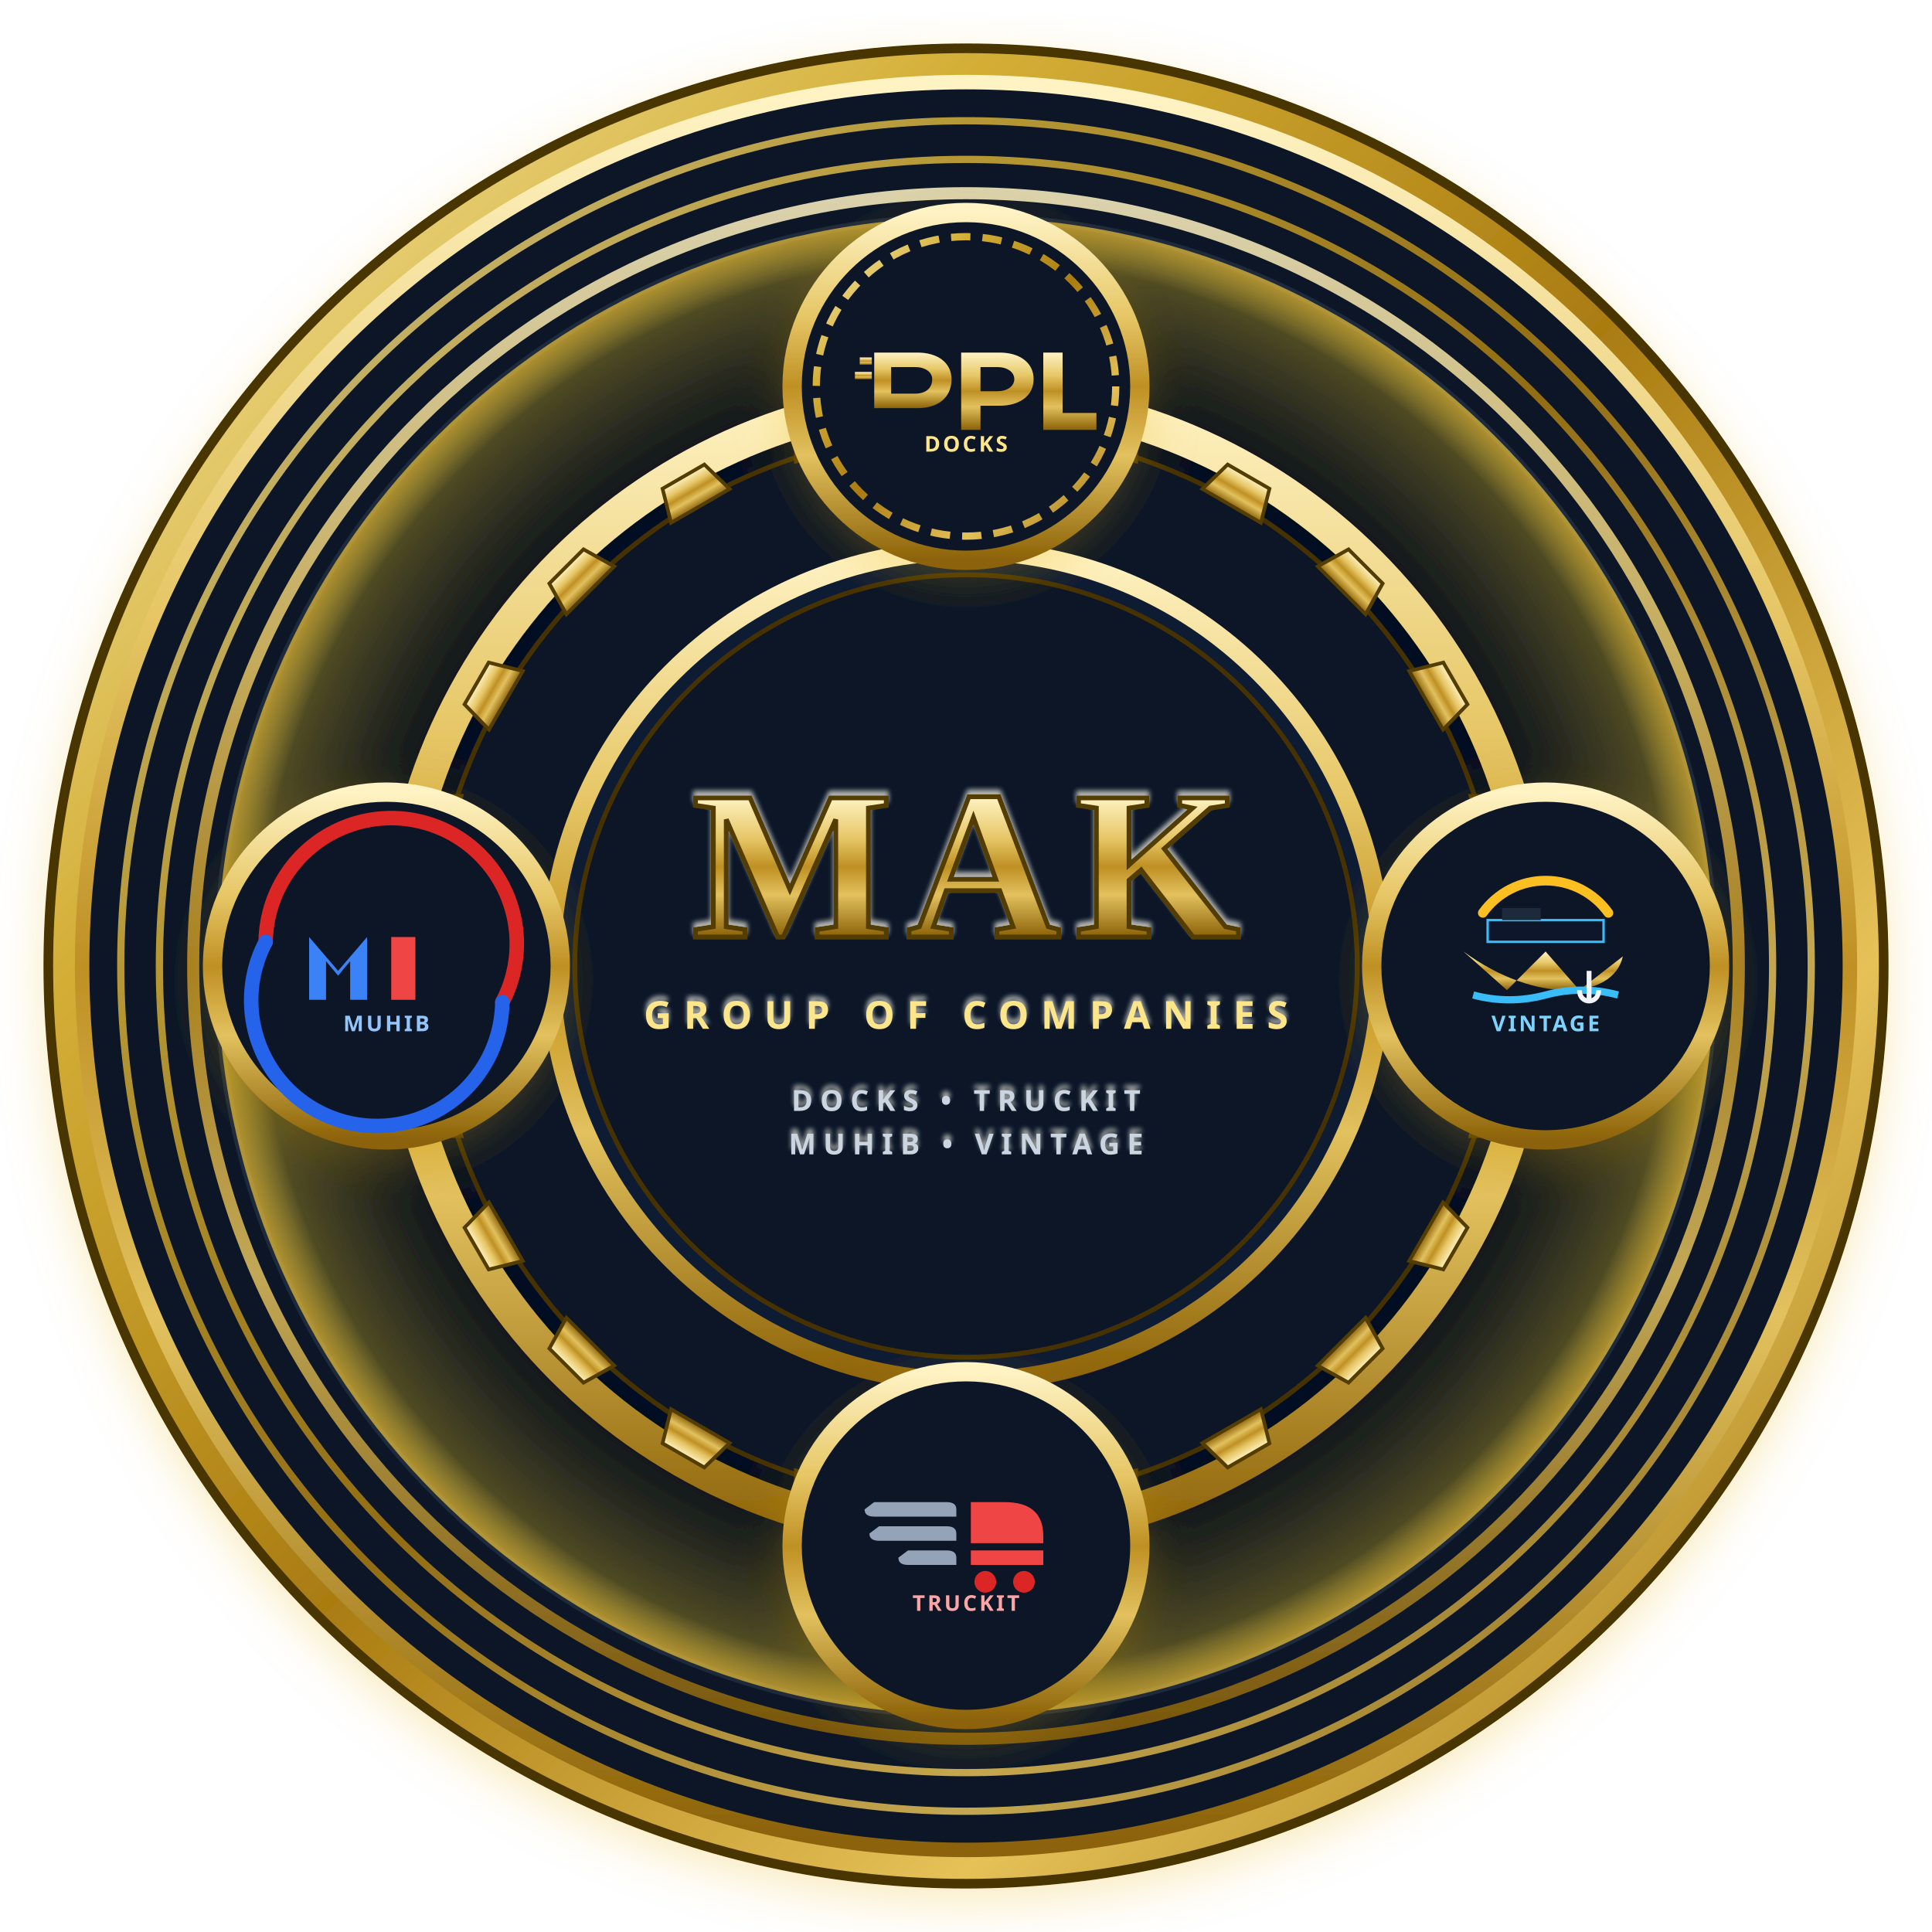
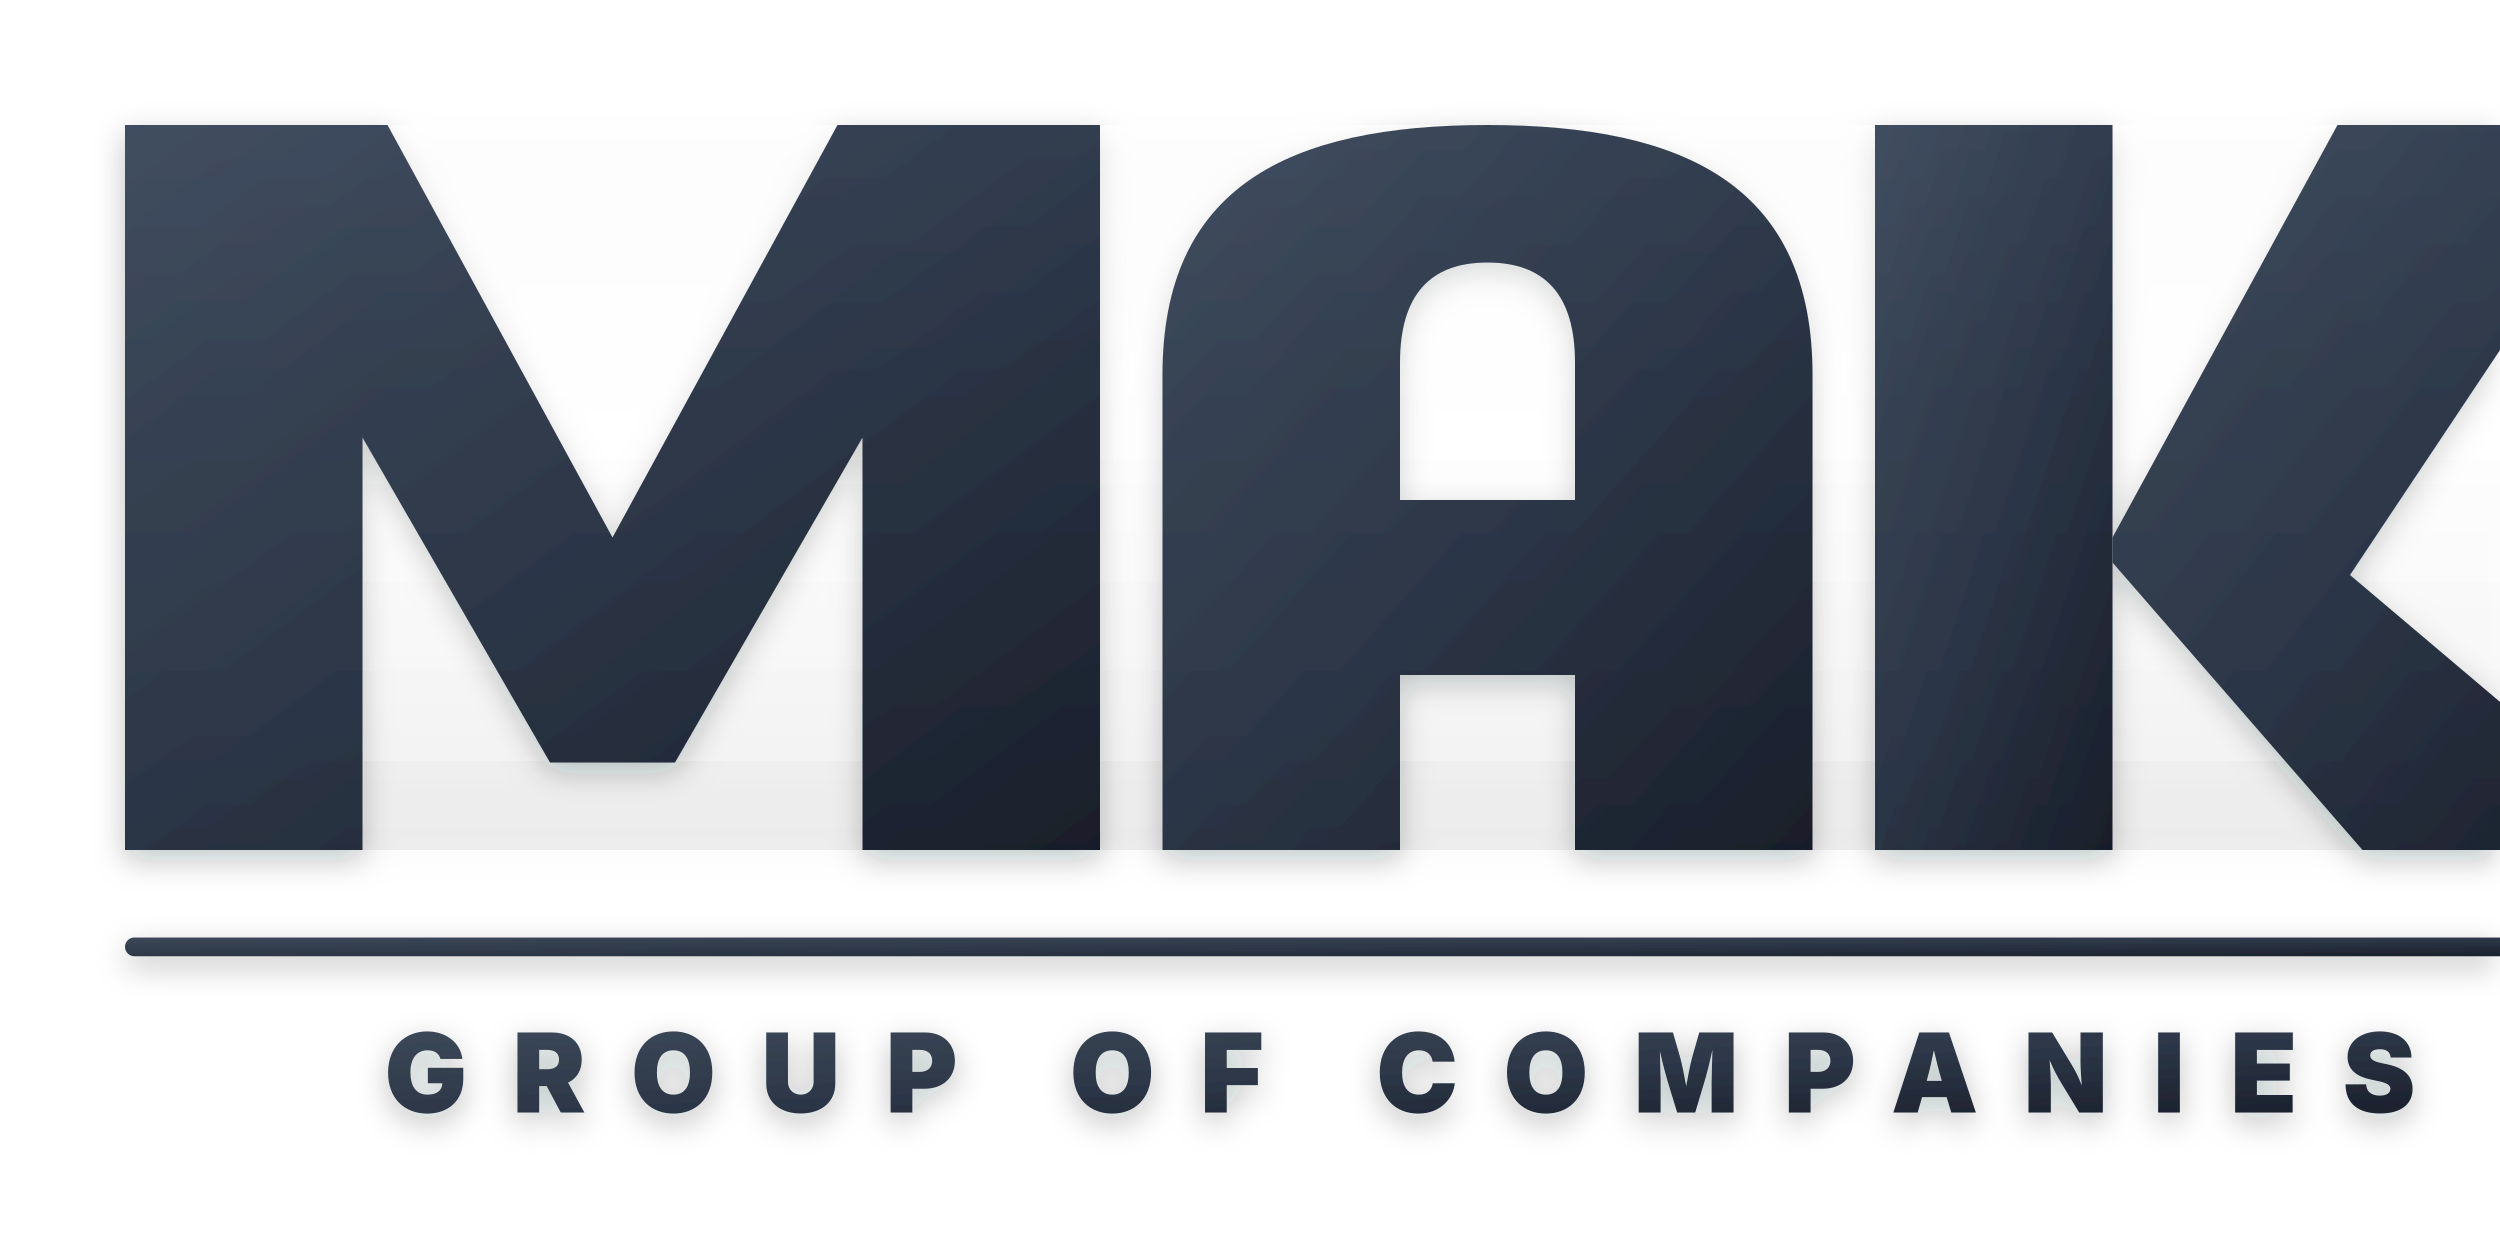
- <svg xmlns="http://www.w3.org/2000/svg" viewBox="0 0 800 800" width="100%" height="100%">
+ <svg xmlns="http://www.w3.org/2000/svg" viewBox="0 0 1000 500" width="100%" height="100%">
  <defs>
-     <linearGradient id="goldOuter" x1="0%" y1="0%" x2="100%" y2="100%">
-       <stop offset="0%" stop-color="#FBF0B9" />
-       <stop offset="25%" stop-color="#D4AF37" />
-       <stop offset="50%" stop-color="#AA7C11" />
-       <stop offset="75%" stop-color="#E5C158" />
-       <stop offset="100%" stop-color="#936806" />
+     <linearGradient id="charcoalGrad" x1="0%" y1="0%" x2="100%" y2="100%">
+       <stop offset="0%" stop-color="#3C4858" />
+       <stop offset="50%" stop-color="#2D3748" />
+       <stop offset="100%" stop-color="#1A202C" />
    </linearGradient>
-     <linearGradient id="goldMetallic" x1="0%" y1="0%" x2="0%" y2="100%">
-       <stop offset="0%" stop-color="#FFF3C4" />
-       <stop offset="30%" stop-color="#E6C665" />
-       <stop offset="50%" stop-color="#BF9024" />
-       <stop offset="70%" stop-color="#E2C15E" />
-       <stop offset="100%" stop-color="#8C6207" />
+     <linearGradient id="pearlSheen" x1="0%" y1="0%" x2="0%" y2="100%">
+       <stop offset="0%" stop-color="#FFFFFF" stop-opacity="0.15" />
+       <stop offset="40%" stop-color="#FFFFFF" stop-opacity="0.03" />
+       <stop offset="100%" stop-color="#000000" stop-opacity="0.1" />
    </linearGradient>
-     <radialGradient id="navyCenter" cx="50%" cy="50%" r="50%">
-       <stop offset="0%" stop-color="#0E213D" />
-       <stop offset="65%" stop-color="#071324" />
-       <stop offset="100%" stop-color="#030812" />
-     </radialGradient>
-     <radialGradient id="goldDiscGlow" cx="50%" cy="50%" r="50%">
-       <stop offset="75%" stop-color="#D4AF37" stop-opacity="0" />
-       <stop offset="95%" stop-color="#FDE047" stop-opacity="0.3" />
-       <stop offset="100%" stop-color="#D4AF37" stop-opacity="0.8" />
-     </radialGradient>
-     <filter id="medallionShadow" x="-20%" y="-20%" width="140%" height="140%">
-       <feDropShadow dx="0" dy="16" stdDeviation="24" flood-color="#000000" flood-opacity="0.85" />
-       <feDropShadow dx="0" dy="6" stdDeviation="10" flood-color="#EAB308" flood-opacity="0.25" />
-     </filter>
-     <filter id="goldEmboss" x="-10%" y="-10%" width="120%" height="120%">
-       <feDropShadow dx="0" dy="3" stdDeviation="2" flood-color="#000000" flood-opacity="0.6" />
-       <feDropShadow dx="0" dy="-2" stdDeviation="1" flood-color="#FFFBEB" flood-opacity="0.7" />
-     </filter>
-     <filter id="glowSubtle" x="-20%" y="-20%" width="140%" height="140%">
-       <feGaussianBlur stdDeviation="6" result="blur" />
-       <feComposite in="SourceGraphic" in2="blur" operator="over" />
+     <filter id="luxuryShadow" x="-10%" y="-10%" width="120%" height="120%">
+       <feDropShadow dx="0" dy="4" stdDeviation="6" flood-color="#0F172A" flood-opacity="0.25" />
    </filter>
  </defs>
-   <g filter="url(#medallionShadow)">
-     <circle cx="400" cy="400" r="380" fill="url(#goldOuter)" stroke="#4A3405" stroke-width="4" />
-     <circle cx="400" cy="400" r="366" fill="#0A1628" stroke="url(#goldMetallic)" stroke-width="6" />
-     <g opacity="0.85" stroke="url(#goldOuter)" stroke-width="3" fill="none">
-       <circle cx="400" cy="400" r="350" />
-       <circle cx="400" cy="400" r="334" />
-       <path d="M 120,400 A 280,280 0 0,0 680,400" stroke-dasharray="6,8" />
-       <path d="M 400,120 A 280,280 0 0,0 400,680" stroke-dasharray="6,8" />
-       <circle cx="400" cy="400" r="320" stroke="url(#goldMetallic)" stroke-width="5" />
-     </g>
-     <circle cx="400" cy="400" r="310" fill="url(#navyCenter)" stroke="#1E293B" stroke-width="3" />
-     <circle cx="400" cy="400" r="310" fill="url(#goldDiscGlow)" />
-     <circle cx="400" cy="400" r="236" fill="none" stroke="url(#goldMetallic)" stroke-width="14" />
-     <circle cx="400" cy="400" r="222" fill="#091426" stroke="#453106" stroke-width="2" />
-     <g fill="url(#goldMetallic)" stroke="#533C06" stroke-width="1.5">
-       <path d="M 390,166 L 410,166 L 414,180 L 386,180 Z" />
-       <path d="M 390,166 L 410,166 L 414,180 L 386,180 Z" transform="rotate(15 400 400)" />
-       <path d="M 390,166 L 410,166 L 414,180 L 386,180 Z" transform="rotate(30 400 400)" />
-       <path d="M 390,166 L 410,166 L 414,180 L 386,180 Z" transform="rotate(45 400 400)" />
-       <path d="M 390,166 L 410,166 L 414,180 L 386,180 Z" transform="rotate(60 400 400)" />
-       <path d="M 390,166 L 410,166 L 414,180 L 386,180 Z" transform="rotate(75 400 400)" />
-       <path d="M 390,166 L 410,166 L 414,180 L 386,180 Z" transform="rotate(90 400 400)" />
-       <path d="M 390,166 L 410,166 L 414,180 L 386,180 Z" transform="rotate(105 400 400)" />
-       <path d="M 390,166 L 410,166 L 414,180 L 386,180 Z" transform="rotate(120 400 400)" />
-       <path d="M 390,166 L 410,166 L 414,180 L 386,180 Z" transform="rotate(135 400 400)" />
-       <path d="M 390,166 L 410,166 L 414,180 L 386,180 Z" transform="rotate(150 400 400)" />
-       <path d="M 390,166 L 410,166 L 414,180 L 386,180 Z" transform="rotate(165 400 400)" />
-       <path d="M 390,166 L 410,166 L 414,180 L 386,180 Z" transform="rotate(180 400 400)" />
-       <path d="M 390,166 L 410,166 L 414,180 L 386,180 Z" transform="rotate(195 400 400)" />
-       <path d="M 390,166 L 410,166 L 414,180 L 386,180 Z" transform="rotate(210 400 400)" />
-       <path d="M 390,166 L 410,166 L 414,180 L 386,180 Z" transform="rotate(225 400 400)" />
-       <path d="M 390,166 L 410,166 L 414,180 L 386,180 Z" transform="rotate(240 400 400)" />
-       <path d="M 390,166 L 410,166 L 414,180 L 386,180 Z" transform="rotate(255 400 400)" />
-       <path d="M 390,166 L 410,166 L 414,180 L 386,180 Z" transform="rotate(270 400 400)" />
-       <path d="M 390,166 L 410,166 L 414,180 L 386,180 Z" transform="rotate(285 400 400)" />
-       <path d="M 390,166 L 410,166 L 414,180 L 386,180 Z" transform="rotate(300 400 400)" />
-       <path d="M 390,166 L 410,166 L 414,180 L 386,180 Z" transform="rotate(315 400 400)" />
-       <path d="M 390,166 L 410,166 L 414,180 L 386,180 Z" transform="rotate(330 400 400)" />
-       <path d="M 390,166 L 410,166 L 414,180 L 386,180 Z" transform="rotate(345 400 400)" />
-     </g>
-     <circle cx="400" cy="400" r="172" fill="#0C1B33" stroke="url(#goldMetallic)" stroke-width="8" />
-     <circle cx="400" cy="400" r="162" fill="#081426" stroke="#453106" stroke-width="2" />
-     <g filter="url(#goldEmboss)">
-       <text x="400" y="388" font-family="'Cinzel', 'Trajan Pro', 'Cinzel Decorative', 'Times New Roman', Georgia, serif" font-size="88" font-weight="900" letter-spacing="6" fill="url(#goldMetallic)" stroke="#533C06" stroke-width="2" text-anchor="middle">
-         MAK
-       </text>
-       <text x="400" y="426" font-family="'Montserrat', 'Cinzel', 'Arial Black', sans-serif" font-size="16" font-weight="800" letter-spacing="5" fill="#FDE68A" text-anchor="middle">
-         GROUP OF COMPANIES
-       </text>
-       <line x1="280" y1="440" x2="520" y2="440" stroke="url(#goldMetallic)" stroke-width="2" />
-       <text x="400" y="460" font-family="'Montserrat', sans-serif" font-size="12" font-weight="700" letter-spacing="3" fill="#CBD5E1" text-anchor="middle">
-         DOCKS • TRUCKIT
-       </text>
-       <text x="400" y="478" font-family="'Montserrat', sans-serif" font-size="12" font-weight="700" letter-spacing="3" fill="#CBD5E1" text-anchor="middle">
-         MUHIB • VINTAGE
-       </text>
-     </g>
-     <g transform="translate(400, 160)">
-       <circle cx="0" cy="0" r="72" fill="#0A1628" stroke="url(#goldMetallic)" stroke-width="8" filter="url(#medallionShadow)" />
-       <circle cx="0" cy="0" r="62" fill="none" stroke="url(#goldOuter)" stroke-width="3" stroke-dasharray="8,5" />
-       <path d="M -38,-14 L -20,-14 C -12,-14 -6,-10 -6,-3 C -6,5 -12,9 -20,9 L -38,9 Z M -31,-8 L -31,3 L -21,3 C -17,3 -14,1 -14,-3 C -14,-6 -17,-8 -21,-8 Z" fill="url(#goldMetallic)" />
-       <path d="M -2,-14 L 14,-14 C 22,-14 28,-10 28,-3 C 28,4 22,8 14,8 L 6,8 L 6,18 L -2,18 Z M 6,-8 L 6,2 L 13,2 C 17,2 20,0 20,-3 C 20,-6 17,-8 13,-8 Z" fill="url(#goldMetallic)" />
-       <path d="M 32,-14 L 40,-14 L 40,11 L 54,11 L 54,18 L 32,18 Z" fill="url(#goldMetallic)" />
-       <rect x="-44" y="-12" width="5" height="3" fill="url(#goldMetallic)" />
-       <rect x="-46" y="-6" width="7" height="3" fill="url(#goldMetallic)" />
-       <text x="0" y="27" font-family="'Montserrat', sans-serif" font-size="9" font-weight="900" fill="#FDE68A" text-anchor="middle" letter-spacing="1">DOCKS</text>
-     </g>
-     <g transform="translate(160, 400)">
-       <circle cx="0" cy="0" r="72" fill="#0A1628" stroke="url(#goldMetallic)" stroke-width="8" filter="url(#medallionShadow)" />
-       <path d="M -50,-10 A 52,52 0 1,1 48,15" fill="none" stroke="#DC2626" stroke-width="6" stroke-linecap="round" />
-       <path d="M 48,15 A 52,52 0 1,1 -50,-10" fill="none" stroke="#2563EB" stroke-width="6" stroke-linecap="round" />
-       <path d="M -32,14 L -32,-12 L -20,2 L -8,-12 L -8,14 L -15,14 L -15,-2 L -20,4 L -25,-2 L -25,14 Z" fill="#3B82F6" />
-       <path d="M 2,-12 L 12,-12 L 12,14 L 2,14 Z" fill="#EF4444" />
-       <text x="0" y="27" font-family="'Montserrat', sans-serif" font-size="9" font-weight="900" fill="#93C5FD" text-anchor="middle" letter-spacing="1">MUHIB</text>
-     </g>
-     <g transform="translate(640, 400)">
-       <circle cx="0" cy="0" r="72" fill="#0A1628" stroke="url(#goldMetallic)" stroke-width="8" filter="url(#medallionShadow)" />
-       <path d="M -26,-22 A 32,32 0 0,1 26,-22" fill="none" stroke="#FBBF24" stroke-width="4" stroke-linecap="round" />
-       <rect x="-24" y="-19" width="48" height="9" fill="#0F172A" stroke="#38BDF8" stroke-width="1" />
-       <rect x="-18" y="-24" width="16" height="5" fill="#1E293B" />
-       <path d="M -34,-6 L -16,10 L 0,-6 L 14,10 L 32,-4 C 28,14 -4,16 -34,-6 Z" fill="url(#goldMetallic)" />
-       <path d="M -30,12 Q -15,16 0,12 Q 15,8 30,12" fill="none" stroke="#38BDF8" stroke-width="3" />
-       <path d="M 18,2 L 18,14 M 14,10 C 14,16 22,16 22,10" fill="none" stroke="#F1F5F9" stroke-width="2" />
-       <text x="0" y="27" font-family="'Montserrat', sans-serif" font-size="9" font-weight="900" fill="#7DD3FC" text-anchor="middle" letter-spacing="1">VINTAGE</text>
-     </g>
-     <g transform="translate(400, 640)">
-       <circle cx="0" cy="0" r="72" fill="#0A1628" stroke="url(#goldMetallic)" stroke-width="8" filter="url(#medallionShadow)" />
-       <path d="M -38,-18 L -8,-18 Q -4,-18 -4,-15 L -4,-12 L -38,-12 Q -42,-12 -42,-15 Z" fill="#94A3B8" />
-       <path d="M -36,-8 L -8,-8 Q -4,-8 -4,-5 L -4,-2 L -36,-2 Q -40,-2 -40,-5 Z" fill="#94A3B8" />
-       <path d="M -24,2 L -8,2 Q -4,2 -4,5 L -4,8 L -24,8 Q -28,8 -28,5 Z" fill="#94A3B8" />
-       <path d="M 2,-18 L 16,-18 Q 32,-18 32,-4 L 32,-1 L 2,-1 Z" fill="#EF4444" />
-       <path d="M 2,2 L 32,2 L 32,8 L 2,8 Z" fill="#EF4444" />
-       <circle cx="8" cy="15" r="4.5" fill="#DC2626" />
-       <circle cx="24" cy="15" r="4.5" fill="#DC2626" />
-       <text x="0" y="27" font-family="'Montserrat', sans-serif" font-size="9" font-weight="900" fill="#FCA5A5" text-anchor="middle" letter-spacing="1">TRUCKIT</text>
-     </g>
+   <g filter="url(#luxuryShadow)">
+     <path d="M 50,50               L 155,50               L 245,215               L 335,50               L 440,50               L 440,340               L 345,340               L 345,175               L 270,305               L 220,305               L 145,175               L 145,340               L 50,340               Z" fill="url(#charcoalGrad)" />
+     <path fill-rule="evenodd" d="M 465,340               L 465,150               C 465,75 515,50 595,50               C 675,50 725,75 725,150               L 725,340               L 630,340               L 630,270               L 560,270               L 560,340               Z              M 560,200               L 630,200               L 630,145               C 630,118 618,105 595,105               C 572,105 560,118 560,145               Z" fill="url(#charcoalGrad)" />
+     <path d="M 750,50               L 845,50               L 845,340               L 750,340               Z" fill="url(#charcoalGrad)" />
+     <path d="M 845,215               L 935,50               L 1060,50               L 940,230               L 1070,340               L 945,340               L 845,225               Z" fill="url(#charcoalGrad)" />
+     <rect x="50" y="50" width="1020" height="290" fill="url(#pearlSheen)" opacity="0.6" style="mix-blend-mode: overlay;" />
+     <rect x="50" y="375" width="1020" height="7.5" rx="3.75" fill="url(#charcoalGrad)" />
+     <text x="560" y="445" font-family="'Montserrat', 'Inter', 'Segoe UI', system-ui, sans-serif" font-size="44" font-weight="900" letter-spacing="18" fill="url(#charcoalGrad)" text-anchor="middle">
+       GROUP OF COMPANIES
+     </text>
  </g>
</svg>
